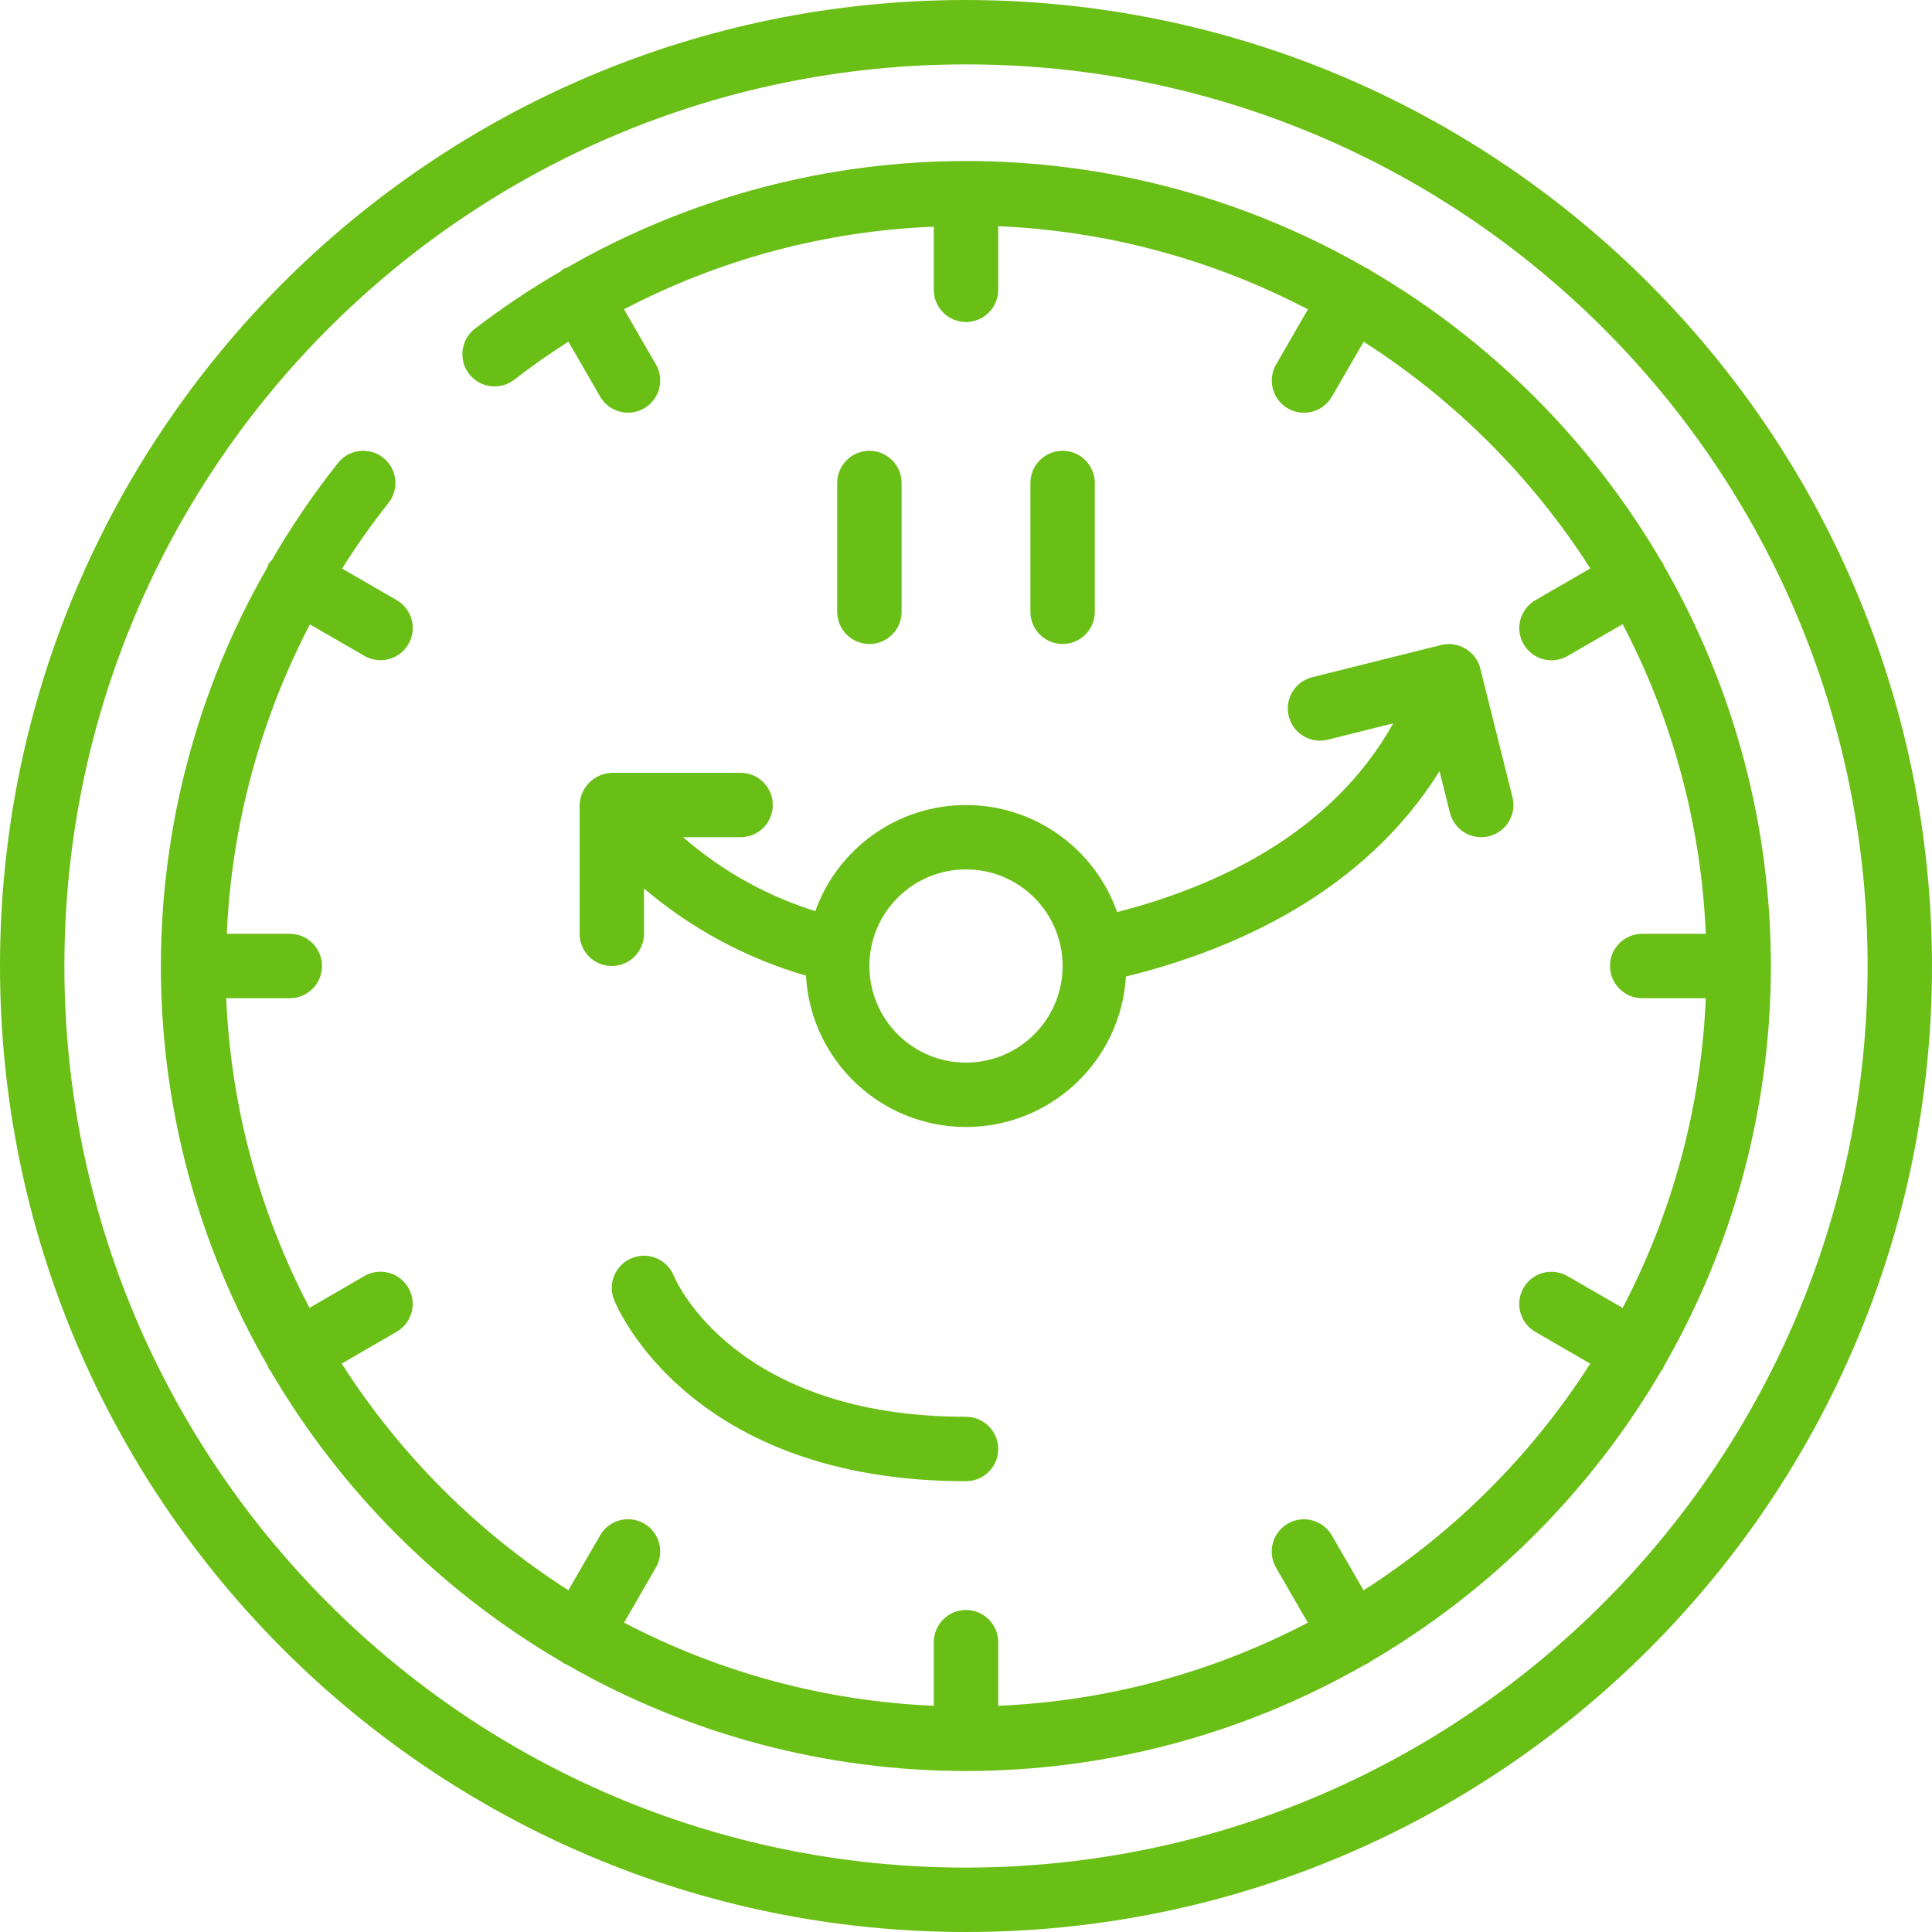
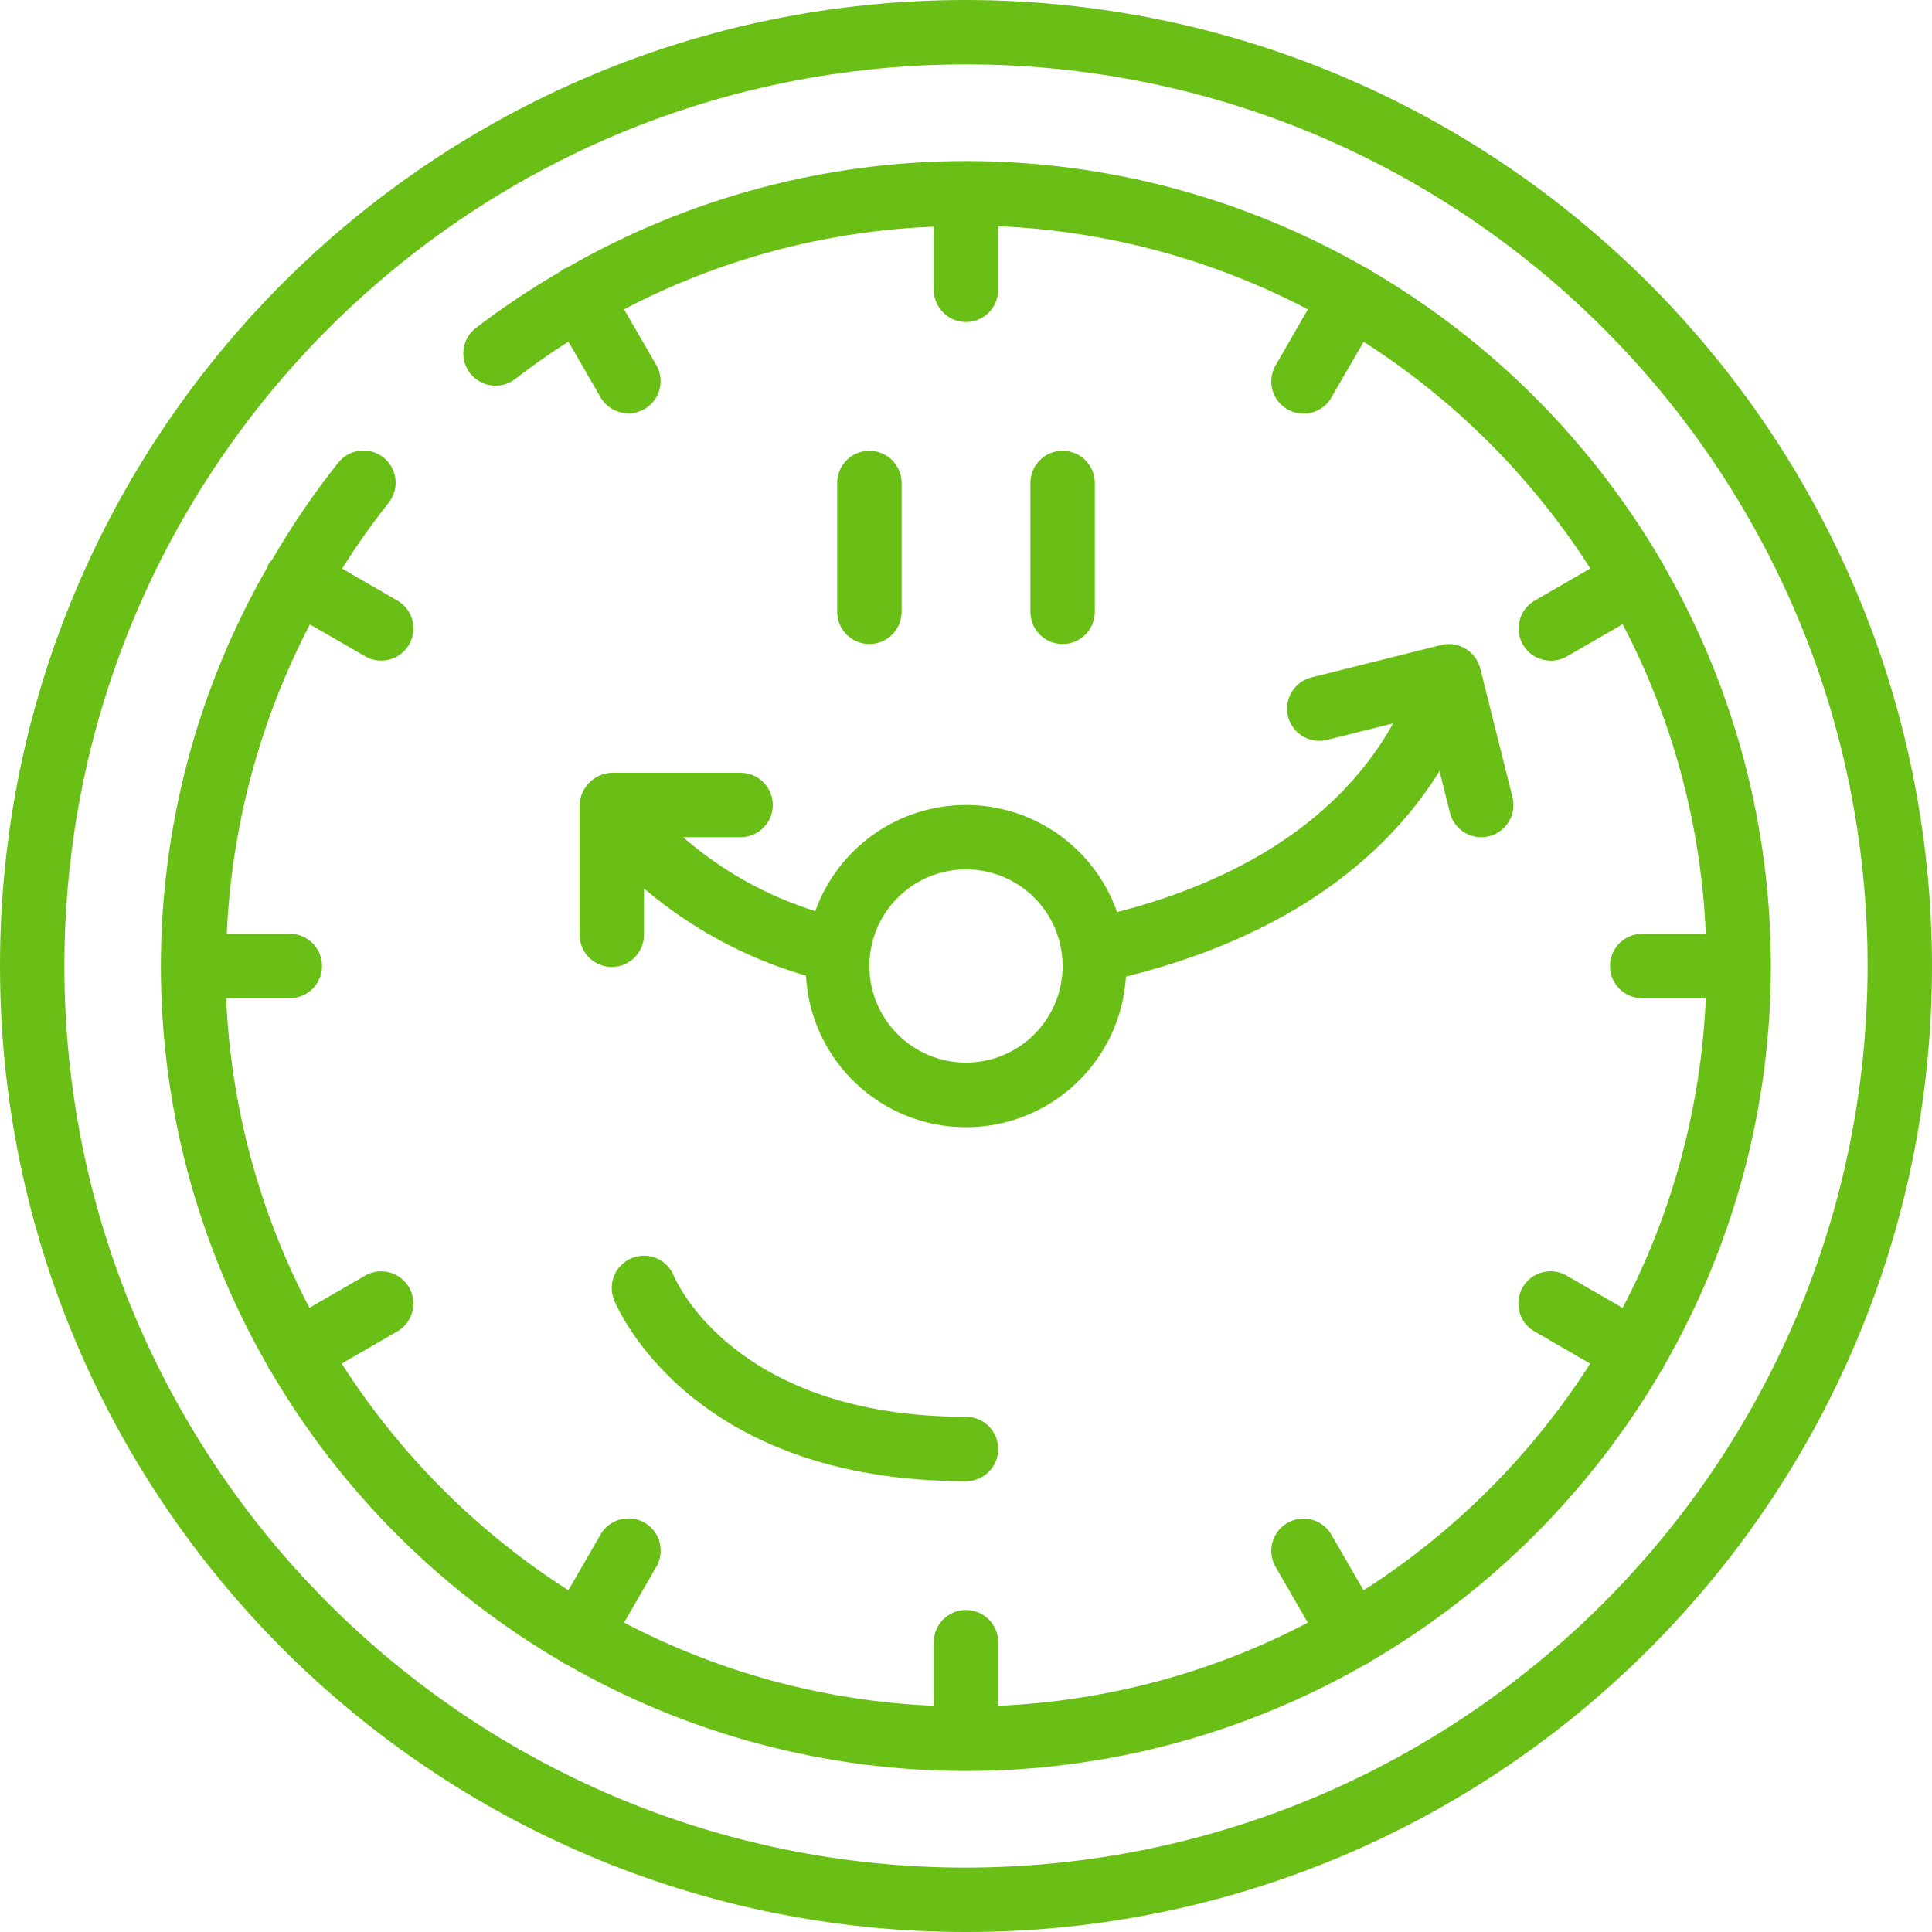
- <svg xmlns="http://www.w3.org/2000/svg" width="70" height="70" viewBox="0 0 70 70" fill="none">
-   <path d="M35 0C15.67 0 0 15.67 0 35C0 54.33 15.67 70 35 70C54.33 70 70 54.33 70 35C69.978 15.679 54.321 0.022 35 0ZM35 67.667C16.959 67.667 2.333 53.041 2.333 35C2.333 16.959 16.959 2.333 35 2.333C53.041 2.333 67.667 16.959 67.667 35C67.646 53.033 53.033 67.646 35 67.667Z" fill="#6ABF16" />
-   <path d="M28 29.167C28 28.522 27.478 28 26.833 28H22.167C21.532 28.022 21.022 28.532 21 29.167V33.833C21 34.478 21.522 35 22.167 35C22.811 35 23.333 34.478 23.333 33.833V32.191C25.044 33.647 27.044 34.724 29.202 35.35C29.373 38.42 31.908 40.825 34.983 40.833C38.059 40.842 40.607 38.451 40.795 35.382C44.786 34.398 49.428 32.31 52.157 27.941L52.535 29.451C52.666 29.97 53.132 30.334 53.667 30.333C53.763 30.334 53.858 30.322 53.951 30.298C54.576 30.142 54.956 29.508 54.8 28.883L53.633 24.216C53.47 23.596 52.841 23.22 52.218 23.368L47.551 24.535C47.144 24.634 46.821 24.943 46.705 25.346C46.589 25.748 46.698 26.182 46.99 26.482C47.282 26.782 47.712 26.903 48.118 26.798L50.48 26.208C48.245 30.199 44.092 32.117 40.474 33.047C39.66 30.73 37.475 29.176 35.019 29.168C32.563 29.16 30.368 30.7 29.54 33.012C27.775 32.461 26.144 31.548 24.75 30.333H26.833C27.478 30.333 28 29.811 28 29.167ZM35 31.5C36.933 31.5 38.5 33.067 38.5 35C38.5 36.933 36.933 38.5 35 38.5C33.067 38.5 31.5 36.933 31.5 35C31.5 33.067 33.067 31.5 35 31.5Z" fill="#6ABF16" />
-   <path d="M24.414 46.227C24.172 45.629 23.492 45.34 22.895 45.582C22.297 45.823 22.008 46.503 22.25 47.101C22.358 47.367 24.991 53.667 35 53.667C35.644 53.667 36.167 53.144 36.167 52.5C36.167 51.856 35.644 51.333 35 51.333C26.661 51.333 24.507 46.45 24.414 46.227Z" fill="#6ABF16" />
-   <path d="M32.667 22.167V17.5C32.667 16.856 32.144 16.333 31.5 16.333C30.856 16.333 30.333 16.856 30.333 17.5V22.167C30.333 22.811 30.856 23.333 31.5 23.333C32.144 23.333 32.667 22.811 32.667 22.167Z" fill="#6ABF16" />
-   <path d="M39.667 22.167V17.5C39.667 16.856 39.144 16.333 38.5 16.333C37.856 16.333 37.333 16.856 37.333 17.5V22.167C37.333 22.811 37.856 23.333 38.5 23.333C39.144 23.333 39.667 22.811 39.667 22.167Z" fill="#6ABF16" />
-   <path d="M60.212 20.363C57.658 15.985 54.015 12.342 49.637 9.788C49.617 9.774 49.605 9.753 49.583 9.741C49.561 9.728 49.537 9.729 49.514 9.717C40.548 4.545 29.505 4.54 20.533 9.703C20.494 9.713 20.455 9.726 20.417 9.741C20.381 9.768 20.348 9.798 20.316 9.829C19.236 10.456 18.197 11.151 17.205 11.911C16.695 12.306 16.602 13.039 16.997 13.549C17.392 14.058 18.125 14.151 18.635 13.756C19.27 13.264 19.919 12.808 20.593 12.378L21.74 14.362C21.947 14.726 22.333 14.951 22.751 14.952C23.17 14.953 23.557 14.729 23.765 14.366C23.974 14.003 23.972 13.556 23.76 13.195L22.61 11.207C26.083 9.389 29.916 8.367 33.833 8.213V10.5C33.833 11.144 34.356 11.667 35 11.667C35.644 11.667 36.167 11.144 36.167 10.5V8.196C40.083 8.362 43.915 9.391 47.388 11.209L46.24 13.198C46.028 13.56 46.026 14.007 46.234 14.37C46.443 14.733 46.83 14.956 47.249 14.955C47.667 14.954 48.053 14.729 48.26 14.365L49.407 12.382C52.708 14.492 55.51 17.295 57.62 20.595L55.637 21.742C55.273 21.949 55.048 22.335 55.047 22.754C55.046 23.172 55.27 23.559 55.633 23.768C55.996 23.976 56.443 23.974 56.804 23.763L58.793 22.615C60.61 26.087 61.638 29.918 61.804 33.833H59.5C58.856 33.833 58.333 34.356 58.333 35C58.333 35.644 58.856 36.167 59.5 36.167H61.804C61.638 40.083 60.609 43.915 58.791 47.388L56.801 46.24C56.44 46.028 55.993 46.026 55.63 46.234C55.267 46.443 55.044 46.83 55.045 47.249C55.046 47.667 55.271 48.053 55.635 48.26L57.618 49.407C55.508 52.708 52.705 55.51 49.405 57.62L48.258 55.637C48.051 55.273 47.665 55.048 47.246 55.047C46.828 55.046 46.441 55.27 46.232 55.633C46.024 55.996 46.026 56.443 46.237 56.804L47.385 58.793C43.913 60.61 40.082 61.638 36.167 61.804V59.5C36.167 58.856 35.644 58.333 35 58.333C34.356 58.333 33.833 58.856 33.833 59.5V61.804C29.917 61.638 26.085 60.609 22.612 58.791L23.76 56.801C23.972 56.44 23.974 55.993 23.765 55.63C23.557 55.267 23.17 55.044 22.751 55.045C22.333 55.046 21.947 55.271 21.74 55.635L20.593 57.618C17.292 55.508 14.49 52.705 12.38 49.405L14.363 48.258C14.727 48.051 14.952 47.665 14.953 47.246C14.954 46.828 14.73 46.441 14.367 46.232C14.004 46.024 13.557 46.026 13.196 46.237L11.213 47.385C9.394 43.913 8.364 40.083 8.196 36.167H10.5C11.144 36.167 11.667 35.644 11.667 35C11.667 34.356 11.144 33.833 10.5 33.833H8.217C8.391 29.922 9.419 26.095 11.228 22.623L13.198 23.76C13.56 23.972 14.007 23.974 14.37 23.765C14.733 23.557 14.956 23.17 14.955 22.751C14.954 22.333 14.729 21.947 14.365 21.74L12.395 20.601C12.909 19.78 13.468 18.989 14.07 18.23C14.331 17.905 14.399 17.466 14.248 17.077C14.096 16.689 13.749 16.41 13.338 16.347C12.925 16.283 12.511 16.445 12.25 16.77C11.366 17.883 10.564 19.059 9.852 20.29C9.81 20.329 9.771 20.371 9.736 20.417C9.72 20.457 9.706 20.499 9.694 20.541C4.534 29.512 4.541 40.551 9.713 49.514C9.724 49.537 9.723 49.561 9.736 49.583C9.749 49.605 9.78 49.638 9.8 49.667C12.353 54.032 15.99 57.664 20.358 60.212C20.378 60.226 20.39 60.247 20.412 60.26C20.434 60.272 20.48 60.285 20.514 60.301C29.48 65.455 40.51 65.455 49.477 60.301C49.511 60.285 49.546 60.278 49.579 60.26C49.611 60.241 49.612 60.226 49.632 60.212C54.001 57.664 57.637 54.032 60.191 49.667C60.211 49.638 60.236 49.615 60.255 49.583C60.273 49.552 60.267 49.537 60.278 49.514C65.457 40.531 65.457 29.469 60.278 20.485C60.267 20.463 60.268 20.439 60.255 20.417C60.242 20.395 60.226 20.383 60.212 20.363Z" fill="#6ABF16" />
+ <svg xmlns="http://www.w3.org/2000/svg" width="70" height="70" fill="none">
+   <path d="M35 0C15.67 0 0 15.67 0 35s15.67 35 35 35 35-15.67 35-35C69.978 15.68 54.32.022 35 0zm0 67.667C16.959 67.667 2.333 53.04 2.333 35 2.333 16.959 16.96 2.333 35 2.333 53.041 2.333 67.667 16.96 67.667 35 67.647 53.033 53.033 67.646 35 67.667z" fill="#6ABF16" />
+   <path d="M28 29.167c0-.645-.522-1.167-1.167-1.167h-4.666A1.21 1.21 0 0021 29.167v4.666a1.167 1.167 0 102.333 0v-1.642a15.882 15.882 0 005.869 3.159 5.806 5.806 0 0011.593.032c3.991-.984 8.633-3.072 11.362-7.441l.378 1.51a1.167 1.167 0 002.265-.568l-1.167-4.666a1.18 1.18 0 00-1.415-.849l-4.667 1.167a1.167 1.167 0 10.567 2.263l2.362-.59c-2.235 3.991-6.388 5.91-10.006 6.839a5.8 5.8 0 00-10.934-.035 13.347 13.347 0 01-4.79-2.679h2.083c.645 0 1.167-.522 1.167-1.166zm7 2.333a3.5 3.5 0 110 7 3.5 3.5 0 010-7zM24.414 46.227a1.167 1.167 0 00-2.165.874c.109.266 2.742 6.566 12.751 6.566a1.167 1.167 0 000-2.334c-8.34 0-10.493-4.883-10.586-5.106zM32.667 22.167V17.5a1.167 1.167 0 00-2.334 0v4.667a1.167 1.167 0 002.334 0zM39.667 22.167V17.5a1.167 1.167 0 00-2.334 0v4.667a1.167 1.167 0 002.334 0z" fill="#6ABF16" />
+   <path d="M60.212 20.363A29.373 29.373 0 0049.637 9.788c-.02-.014-.032-.035-.054-.047-.022-.013-.046-.012-.069-.024a29.028 29.028 0 00-28.98-.014 1.05 1.05 0 00-.117.038 1.06 1.06 0 00-.1.088 29.391 29.391 0 00-3.112 2.082 1.168 1.168 0 001.43 1.845 25.7 25.7 0 011.958-1.378l1.147 1.984a1.167 1.167 0 102.02-1.167l-1.15-1.988a26.432 26.432 0 0111.223-2.994V10.5a1.167 1.167 0 002.334 0V8.196a26.627 26.627 0 0111.22 3.013L46.24 13.2a1.167 1.167 0 102.02 1.166l1.147-1.983a27.039 27.039 0 018.214 8.213l-1.984 1.147a1.167 1.167 0 101.167 2.02l1.989-1.147a26.627 26.627 0 013.011 11.218H59.5a1.167 1.167 0 000 2.334h2.304a26.628 26.628 0 01-3.013 11.22L56.8 46.24a1.167 1.167 0 10-1.166 2.02l1.983 1.147a27.04 27.04 0 01-8.213 8.214l-1.147-1.984a1.167 1.167 0 10-2.02 1.167l1.147 1.989a26.627 26.627 0 01-11.218 3.011V59.5a1.167 1.167 0 00-2.334 0v2.304a26.628 26.628 0 01-11.22-3.013l1.147-1.99a1.167 1.167 0 10-2.02-1.166l-1.147 1.983a27.04 27.04 0 01-8.213-8.213l1.983-1.147a1.167 1.167 0 10-1.167-2.02l-1.983 1.147a26.627 26.627 0 01-3.017-11.218H10.5a1.167 1.167 0 000-2.334H8.217a26.849 26.849 0 013.011-11.21l1.97 1.137a1.167 1.167 0 101.167-2.02l-1.97-1.139a26.276 26.276 0 011.675-2.37 1.167 1.167 0 10-1.82-1.461 29.017 29.017 0 00-2.398 3.52c-.042.039-.08.081-.116.127a1.21 1.21 0 00-.042.124 29.02 29.02 0 00.018 28.973c.012.023.011.047.024.07.013.021.044.054.064.083a29.383 29.383 0 0010.558 10.545c.02.014.032.035.054.047.022.013.068.026.102.042a29.063 29.063 0 0028.963 0c.034-.016.069-.023.102-.041.032-.02.033-.034.053-.048a29.383 29.383 0 0010.559-10.545c.02-.029.045-.052.064-.084.018-.031.011-.046.023-.069a29.063 29.063 0 000-29.029c-.011-.022-.01-.046-.023-.068-.013-.023-.03-.034-.043-.054z" fill="#6ABF16" />
</svg>
